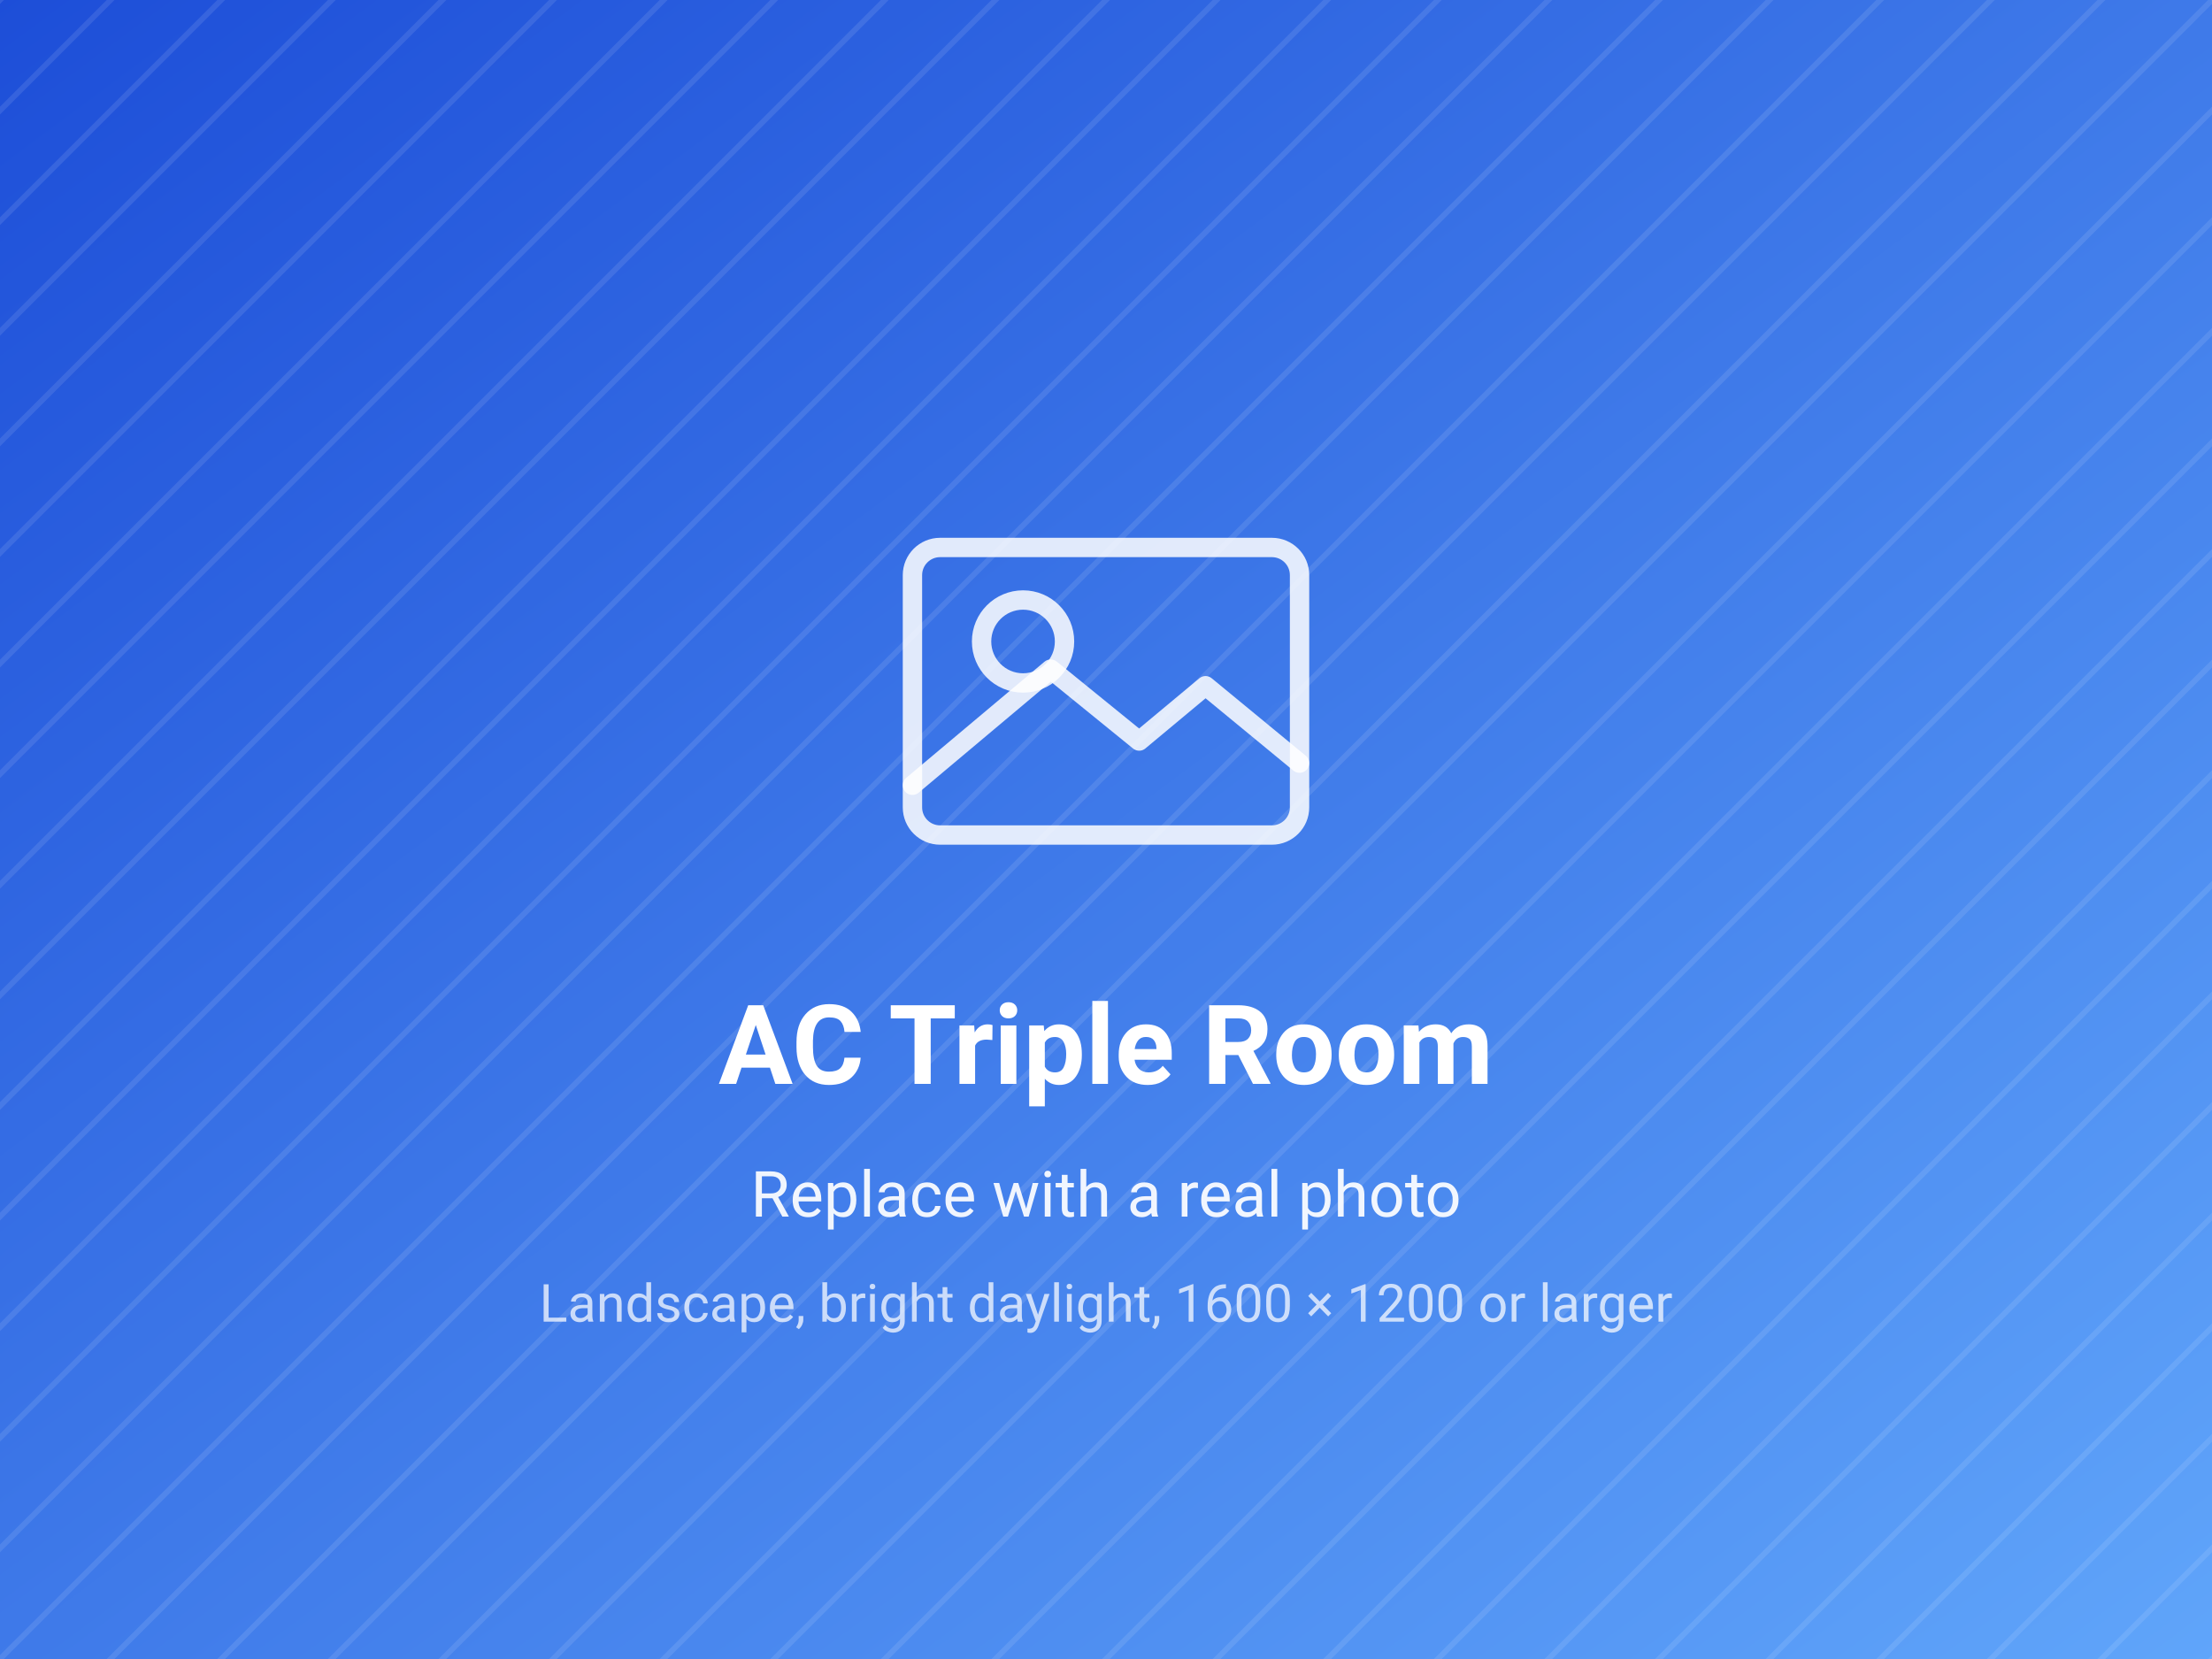
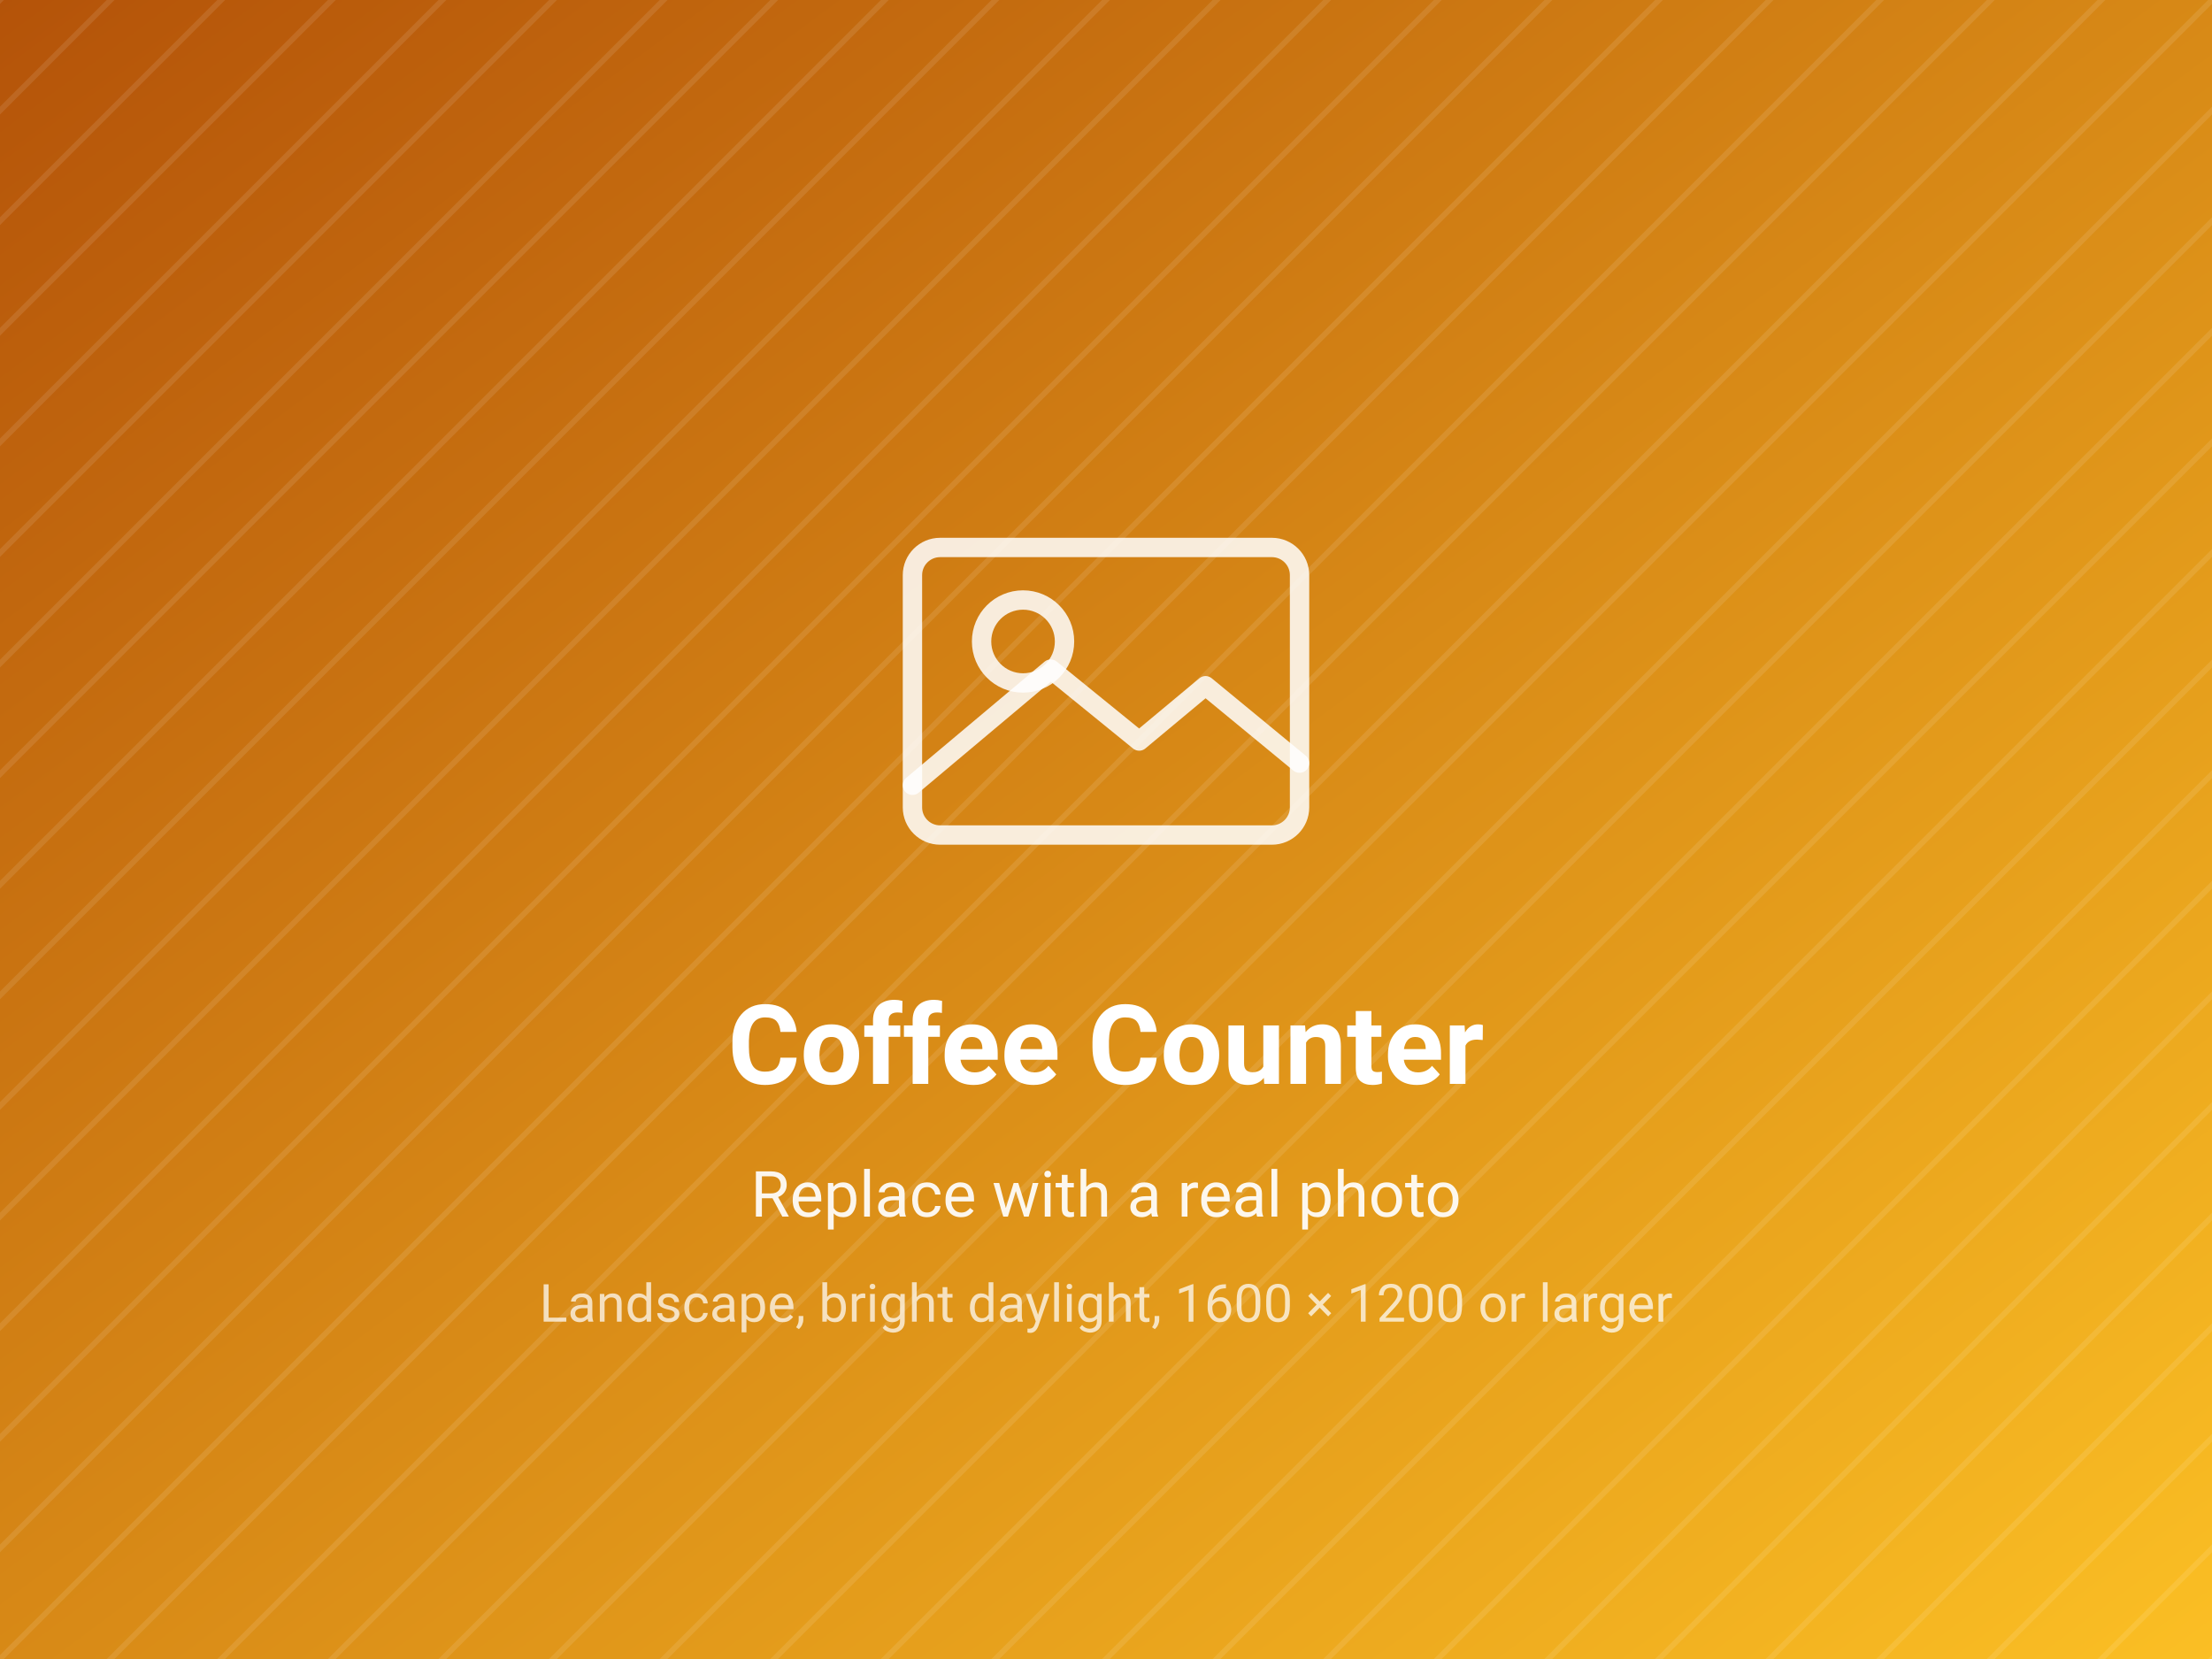
- <svg xmlns="http://www.w3.org/2000/svg" viewBox="0 0 800 600" width="800" height="600" role="img" aria-label="AC Triple Room placeholder">
+ <svg xmlns="http://www.w3.org/2000/svg" viewBox="0 0 800 600" width="800" height="600" role="img" aria-label="Coffee Counter placeholder">
  <defs>
    <linearGradient id="g" x1="0" y1="0" x2="1" y2="1">
-       <stop offset="0%" stop-color="#1d4ed8" />
-       <stop offset="100%" stop-color="#60a5fa" />
+       <stop offset="0%" stop-color="#b45309" />
+       <stop offset="100%" stop-color="#fbbf24" />
    </linearGradient>
    <pattern id="p" width="40" height="40" patternUnits="userSpaceOnUse">
      <path d="M0 40L40 0M-10 10L10 -10M30 50L50 30" stroke="rgba(255,255,255,.10)" stroke-width="2" />
    </pattern>
  </defs>
  <rect width="800" height="600" fill="url(#g)" />
  <rect width="800" height="600" fill="url(#p)" />
  <g transform="translate(400 250)" fill="none" stroke="rgba(255,255,255,.85)" stroke-width="7" stroke-linecap="round" stroke-linejoin="round">
    <rect x="-70" y="-52" width="140" height="104" rx="10" />
    <circle cx="-30" cy="-18" r="15" />
    <path d="M-70 34L-20 -8l32 26 24-20 34 28" />
  </g>
-   <text x="400" y="392" text-anchor="middle" font-family="system-ui,-apple-system,Segoe UI,Roboto,sans-serif" font-size="40" font-weight="700" fill="#fff">AC Triple Room</text>
+   <text x="400" y="392" text-anchor="middle" font-family="system-ui,-apple-system,Segoe UI,Roboto,sans-serif" font-size="40" font-weight="700" fill="#fff">Coffee Counter</text>
  <text x="400" y="440" text-anchor="middle" font-family="system-ui,-apple-system,Segoe UI,Roboto,sans-serif" font-size="23" fill="rgba(255,255,255,.92)">Replace with a real photo</text>
  <text x="400" y="478" text-anchor="middle" font-family="system-ui,-apple-system,Segoe UI,Roboto,sans-serif" font-size="19" fill="rgba(255,255,255,.72)">Landscape, bright daylight, 1600 × 1200 or larger</text>
</svg>
